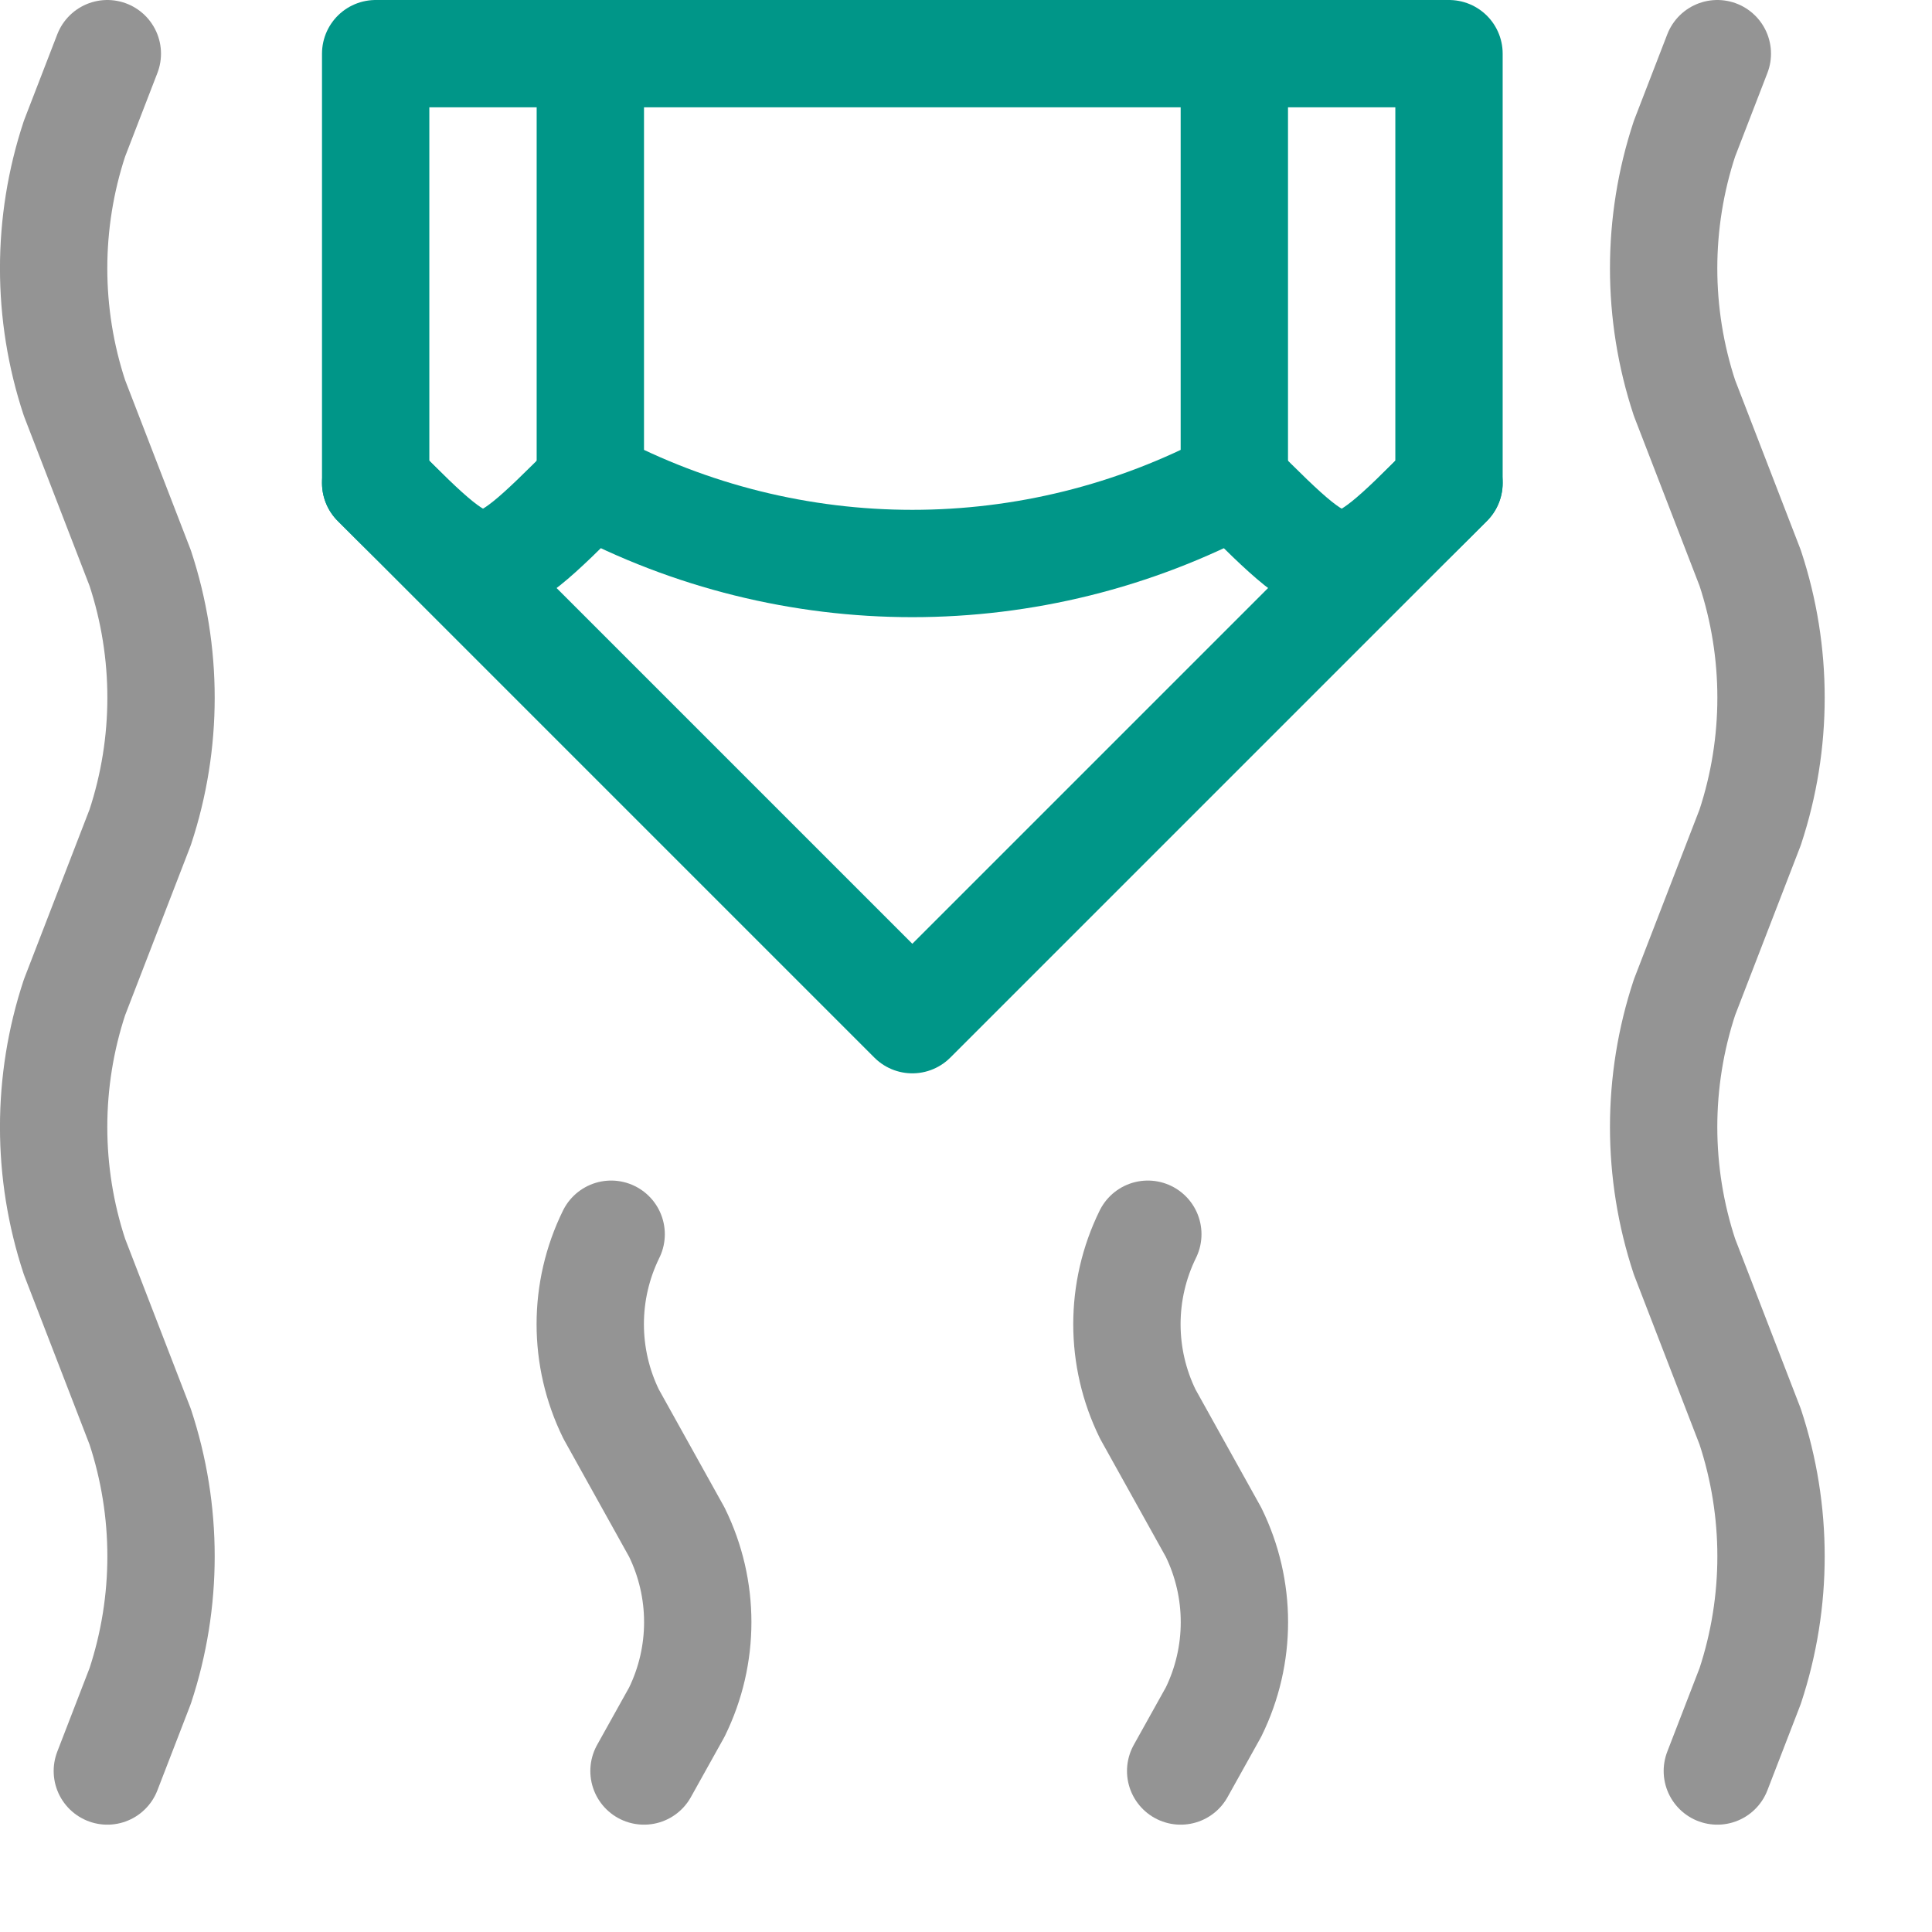
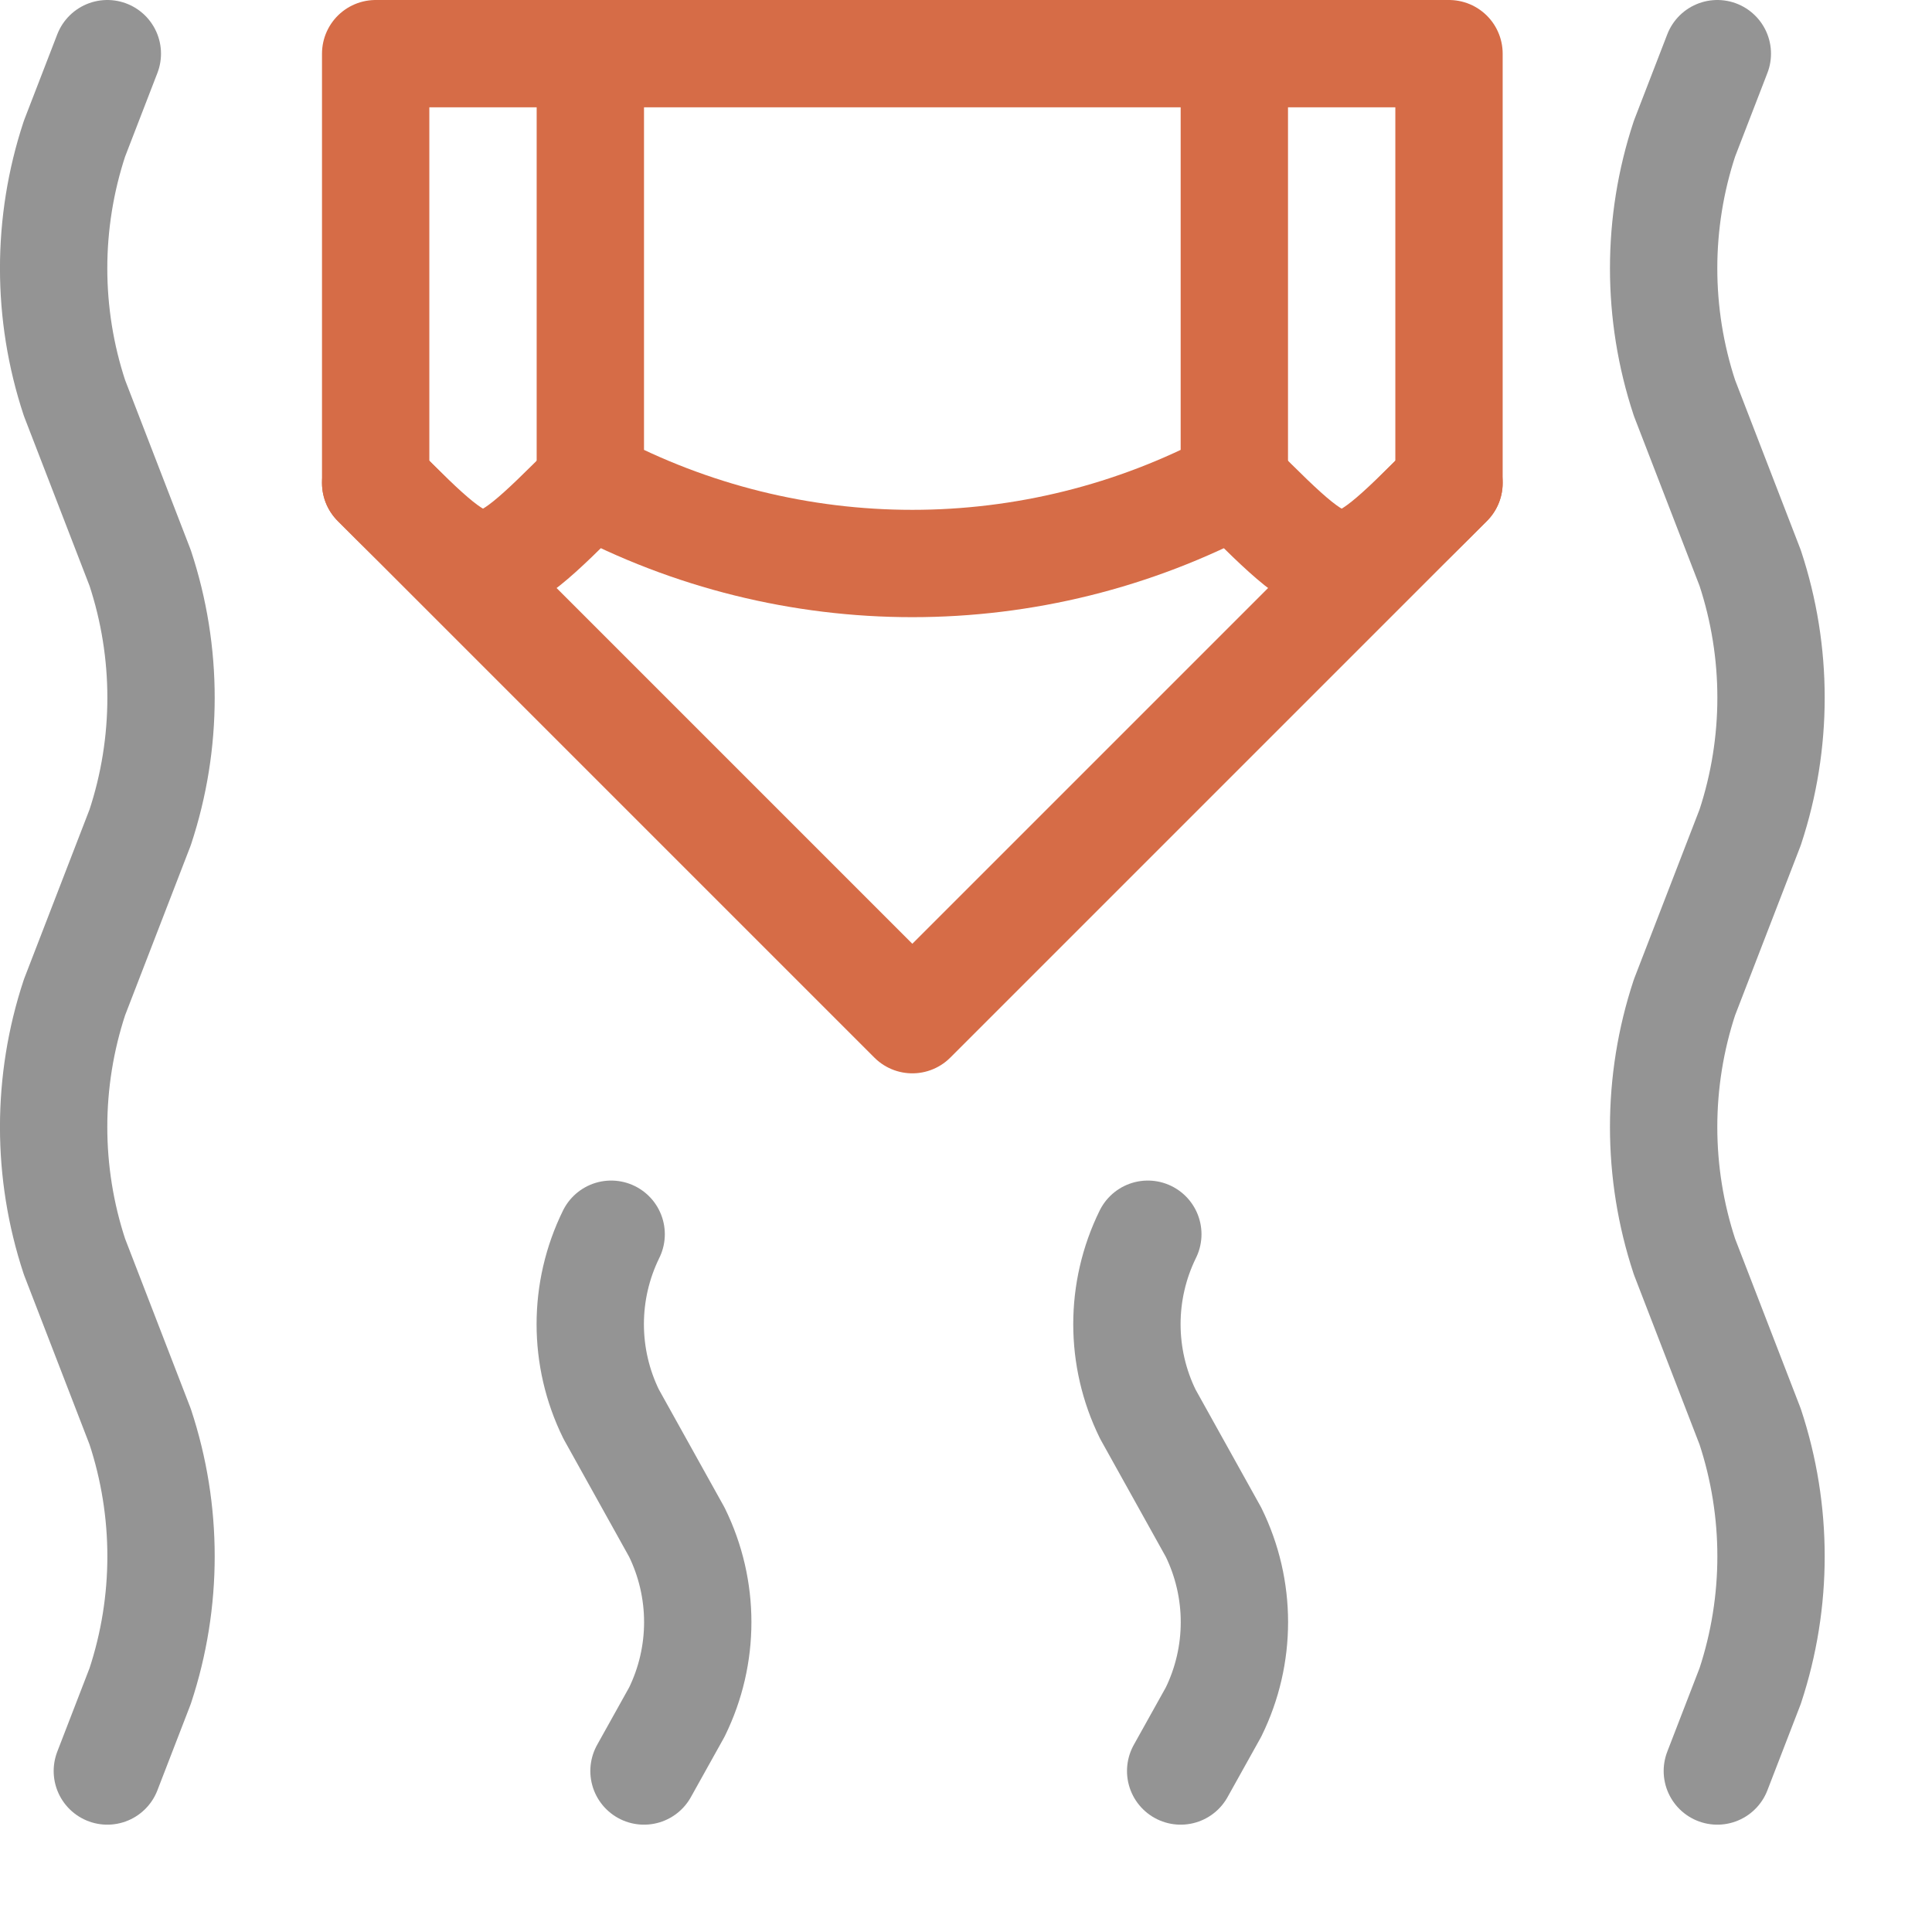
<svg xmlns="http://www.w3.org/2000/svg" width="18" height="18" viewBox="0 0 18 18">
  <path d="M1,16.5l.306-.792a3.853,3.853,0,0,0,0-2.416L.694,11.708a3.853,3.853,0,0,1,0-2.416l.612-1.584a3.853,3.853,0,0,0,0-2.416L.694,3.708a3.853,3.853,0,0,1,0-2.416L1,.5" style="fill:none;stroke:#949494;stroke-linecap:round;stroke-linejoin:round" />
  <path d="M6,16.5l.306-.549a1.9,1.9,0,0,0,0-1.676l-.612-1.1a1.9,1.9,0,0,1,0-1.676" style="fill:none;stroke:#949494;stroke-linecap:round;stroke-linejoin:round" />
  <path d="M11,16.5l.306-.549a1.9,1.9,0,0,0,0-1.676l-.612-1.1a1.9,1.9,0,0,1,0-1.676" style="fill:none;stroke:#949494;stroke-linecap:round;stroke-linejoin:round" />
  <path d="M16,16.5l.306-.792a3.853,3.853,0,0,0,0-2.416l-.612-1.584a3.853,3.853,0,0,1,0-2.416l.612-1.584a3.853,3.853,0,0,0,0-2.416l-.612-1.584a3.853,3.853,0,0,1,0-2.416L16,.5" style="fill:none;stroke:#949494;stroke-linecap:round;stroke-linejoin:round" />
-   <path d="M5.5,4.5c-1,1-1,1-2,0" style="fill:none;stroke:#009688;stroke-linecap:round;stroke-linejoin:round" />
-   <path d="M13.5,4.5c-1,1-1,1-2,0" style="fill:none;stroke:#009688;stroke-linecap:round;stroke-linejoin:round" />
-   <path d="M11.5.5v4a6.375,6.375,0,0,1-6,0V.5" style="fill:none;stroke:#009688;stroke-linecap:round;stroke-linejoin:round" />
-   <polygon points="3.5 0.5 13.5 0.5 13.5 4.5 8.5 9.5 3.5 4.5 3.5 0.5" style="fill:none;stroke:#009688;stroke-linecap:round;stroke-linejoin:round" />
+   <path d="M5.5,4.5c-1,1-1,1-2,0" style="fill:none;stroke:#D66C47;stroke-linecap:round;stroke-linejoin:round" />
+   <path d="M13.5,4.5c-1,1-1,1-2,0" style="fill:none;stroke:#D66C47;stroke-linecap:round;stroke-linejoin:round" />
+   <path d="M11.5.5v4a6.375,6.375,0,0,1-6,0V.5" style="fill:none;stroke:#D66C47;stroke-linecap:round;stroke-linejoin:round" />
+   <polygon points="3.5 0.5 13.5 0.5 13.5 4.5 8.5 9.5 3.5 4.5 3.5 0.5" style="fill:none;stroke:#D66C47;stroke-linecap:round;stroke-linejoin:round" />
</svg>
